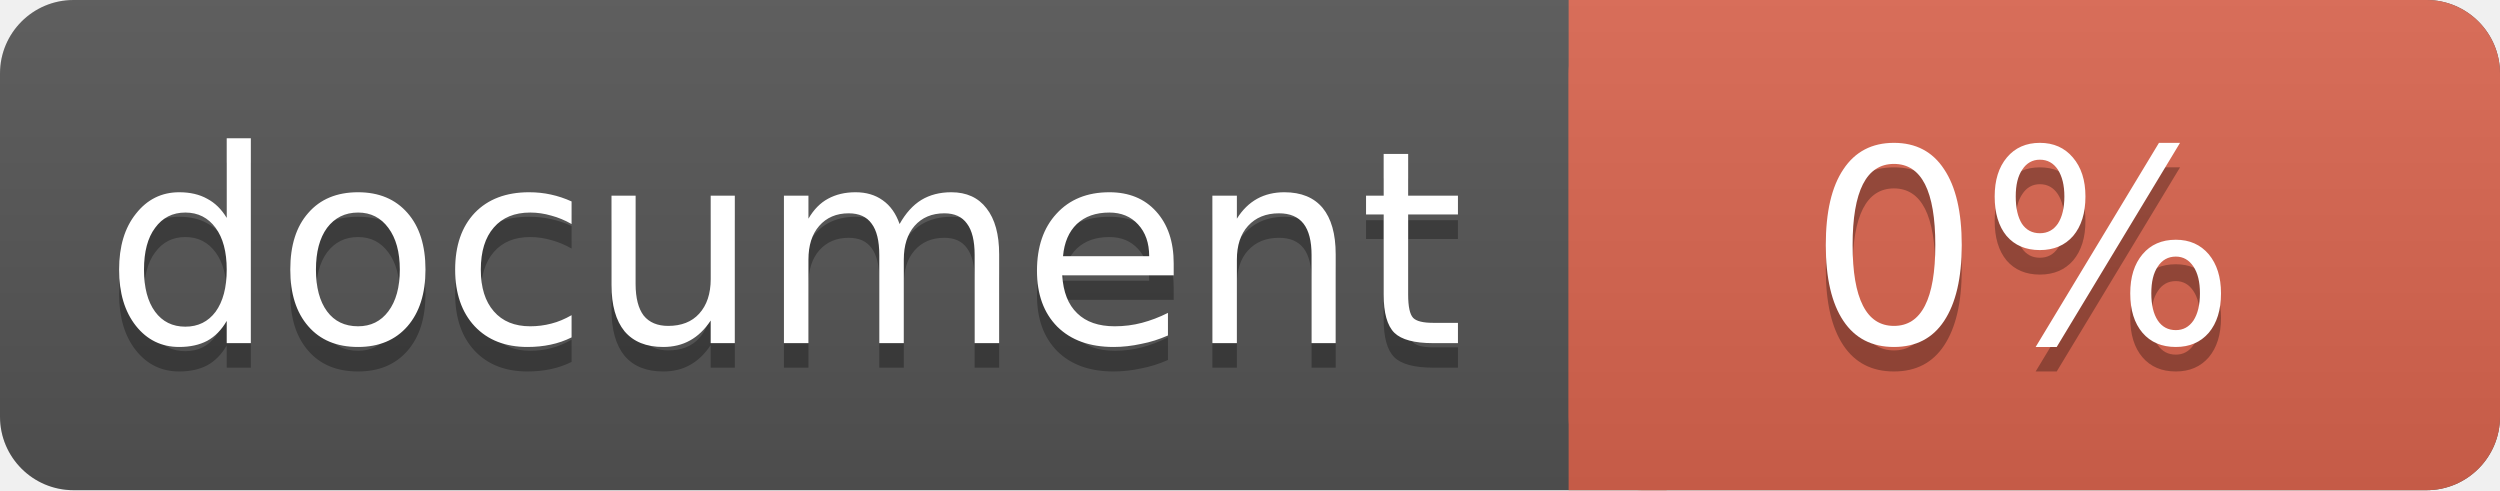
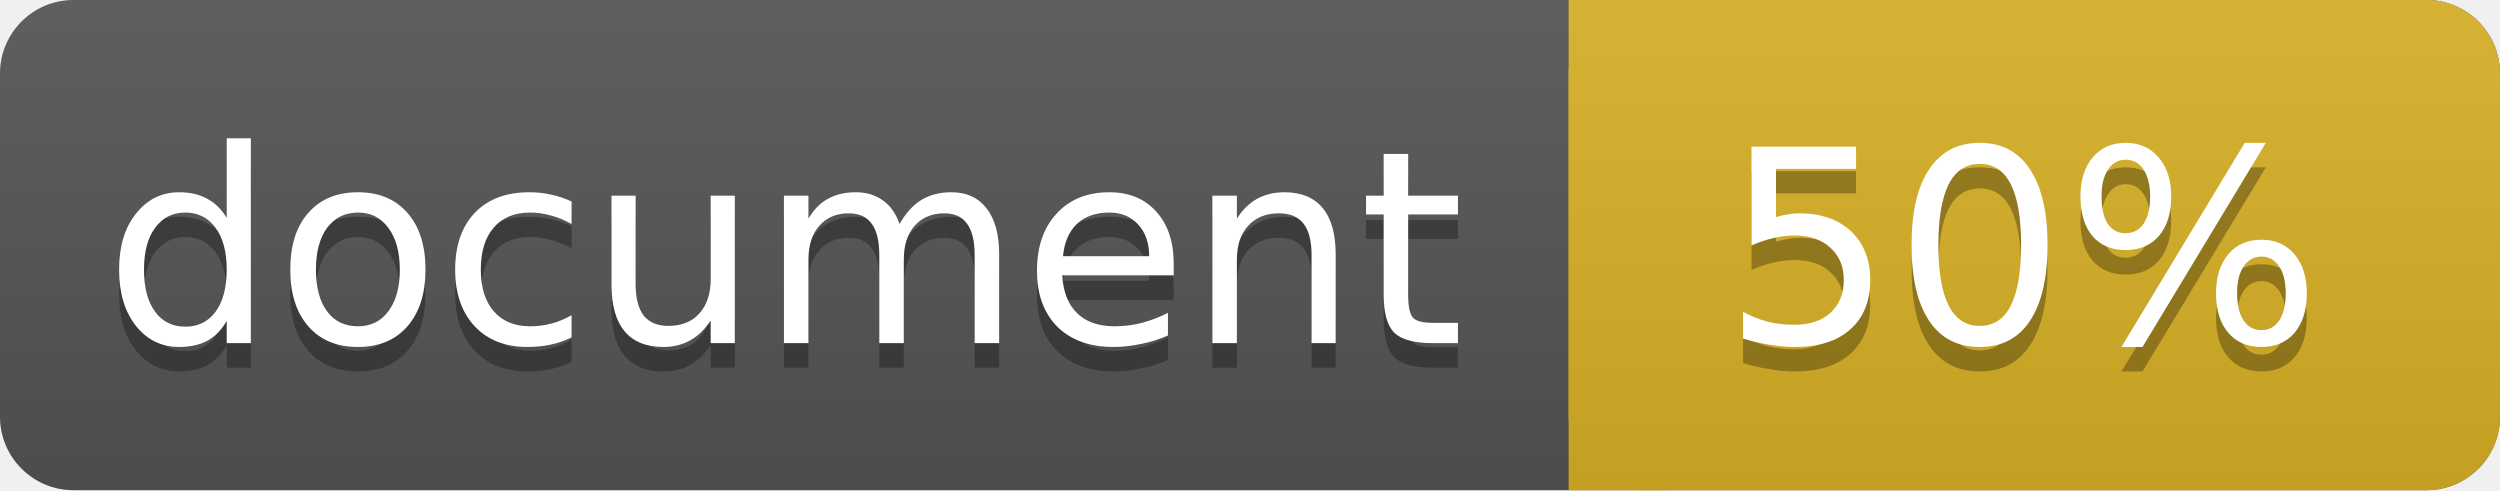
<svg xmlns="http://www.w3.org/2000/svg" width="102" height="20">
  <linearGradient id="a" x2="0" y2="100%">
    <stop offset="0" stop-color="#bbb" stop-opacity=".1" />
    <stop offset="1" stop-opacity=".1" />
  </linearGradient>
  <rect rx="3" width="102" height="20" fill="#555" />
-   <rect rx="3" x="64" width="38" height="20" fill="#db654f" />
-   <path fill="#db654f" d="M64 0h4v20h-4z" />
+   <rect rx="3" x="64" width="38" height="20" fill="#dab226" />
+   <path fill="#dab226" d="M64 0h4v20h-4z" />
  <rect rx="3" width="102" height="20" fill="url(#a)" />
  <g fill="#fff" text-anchor="middle" font-family="DejaVu Sans,Verdana,Geneva,sans-serif" font-size="11">
    <text x="32" y="15" fill="#010101" fill-opacity=".3">document</text>
    <text x="32" y="14">document</text>
-     <text x="82.5" y="15" fill="#010101" fill-opacity=".3">0%</text>
-     <text x="82.5" y="14">0%</text>
+     <text x="82.5" y="15" fill="#010101" fill-opacity=".3">50%</text>
+     <text x="82.5" y="14">50%</text>
  </g>
</svg>
